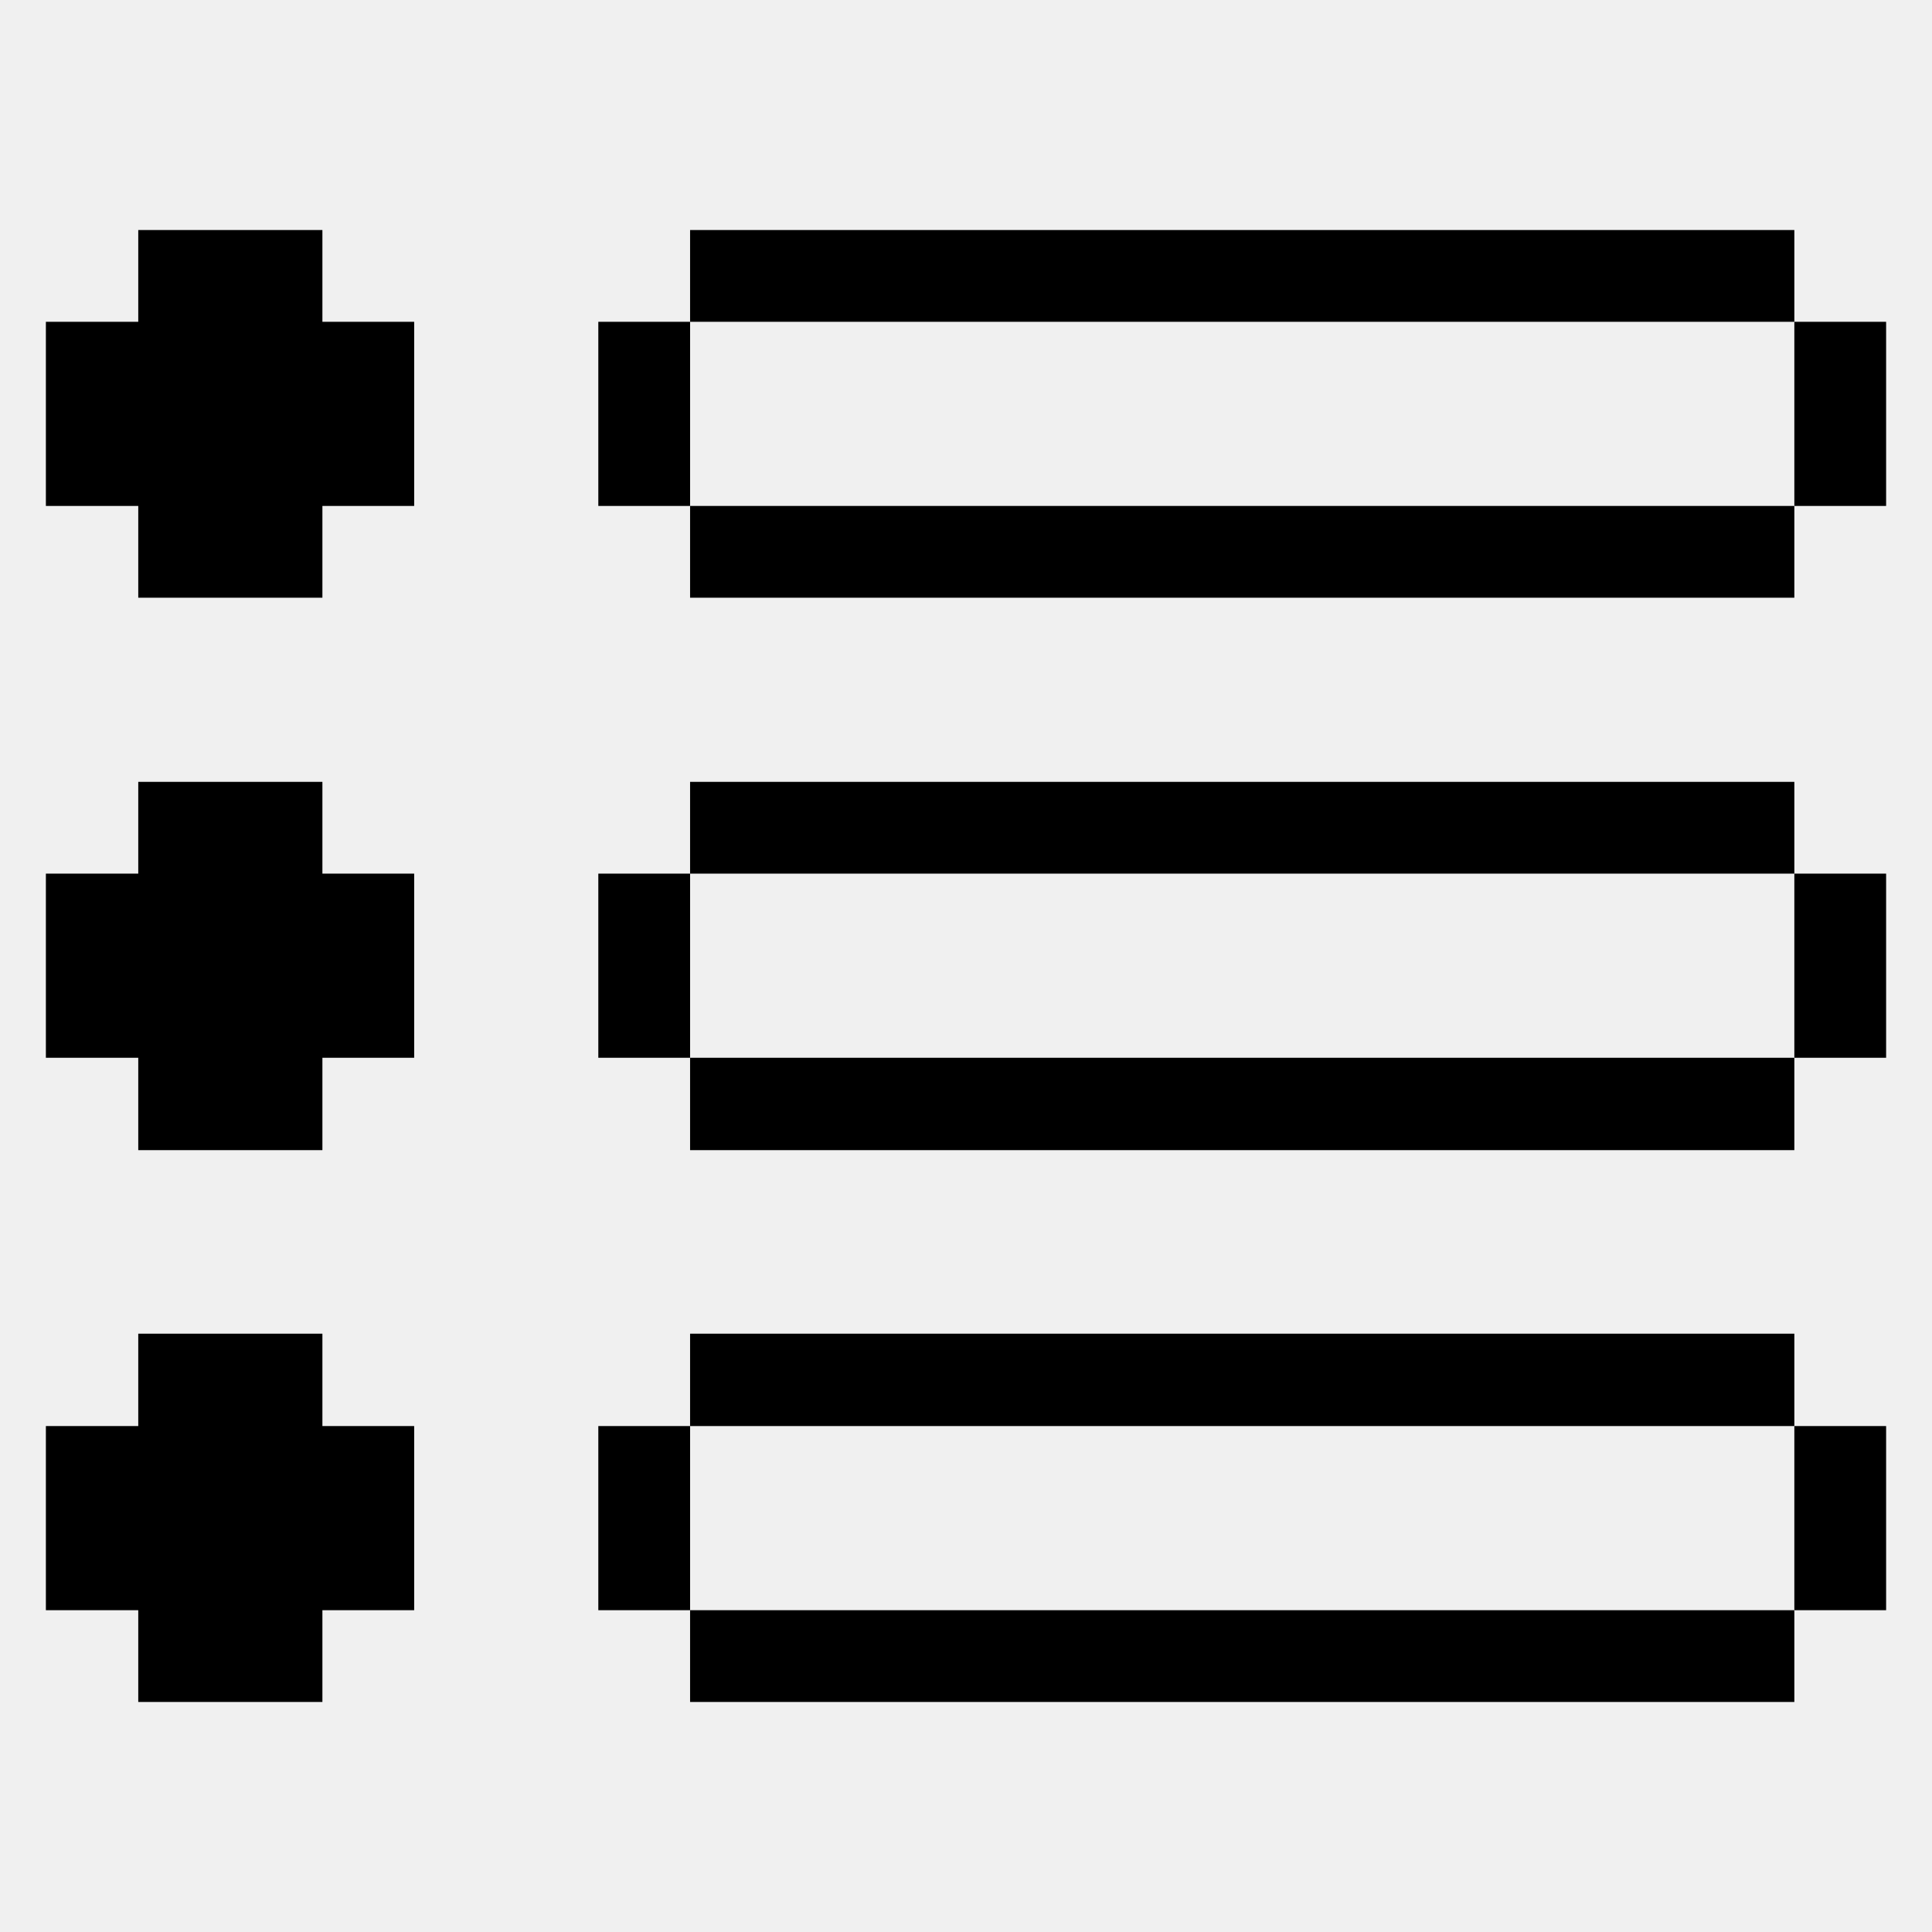
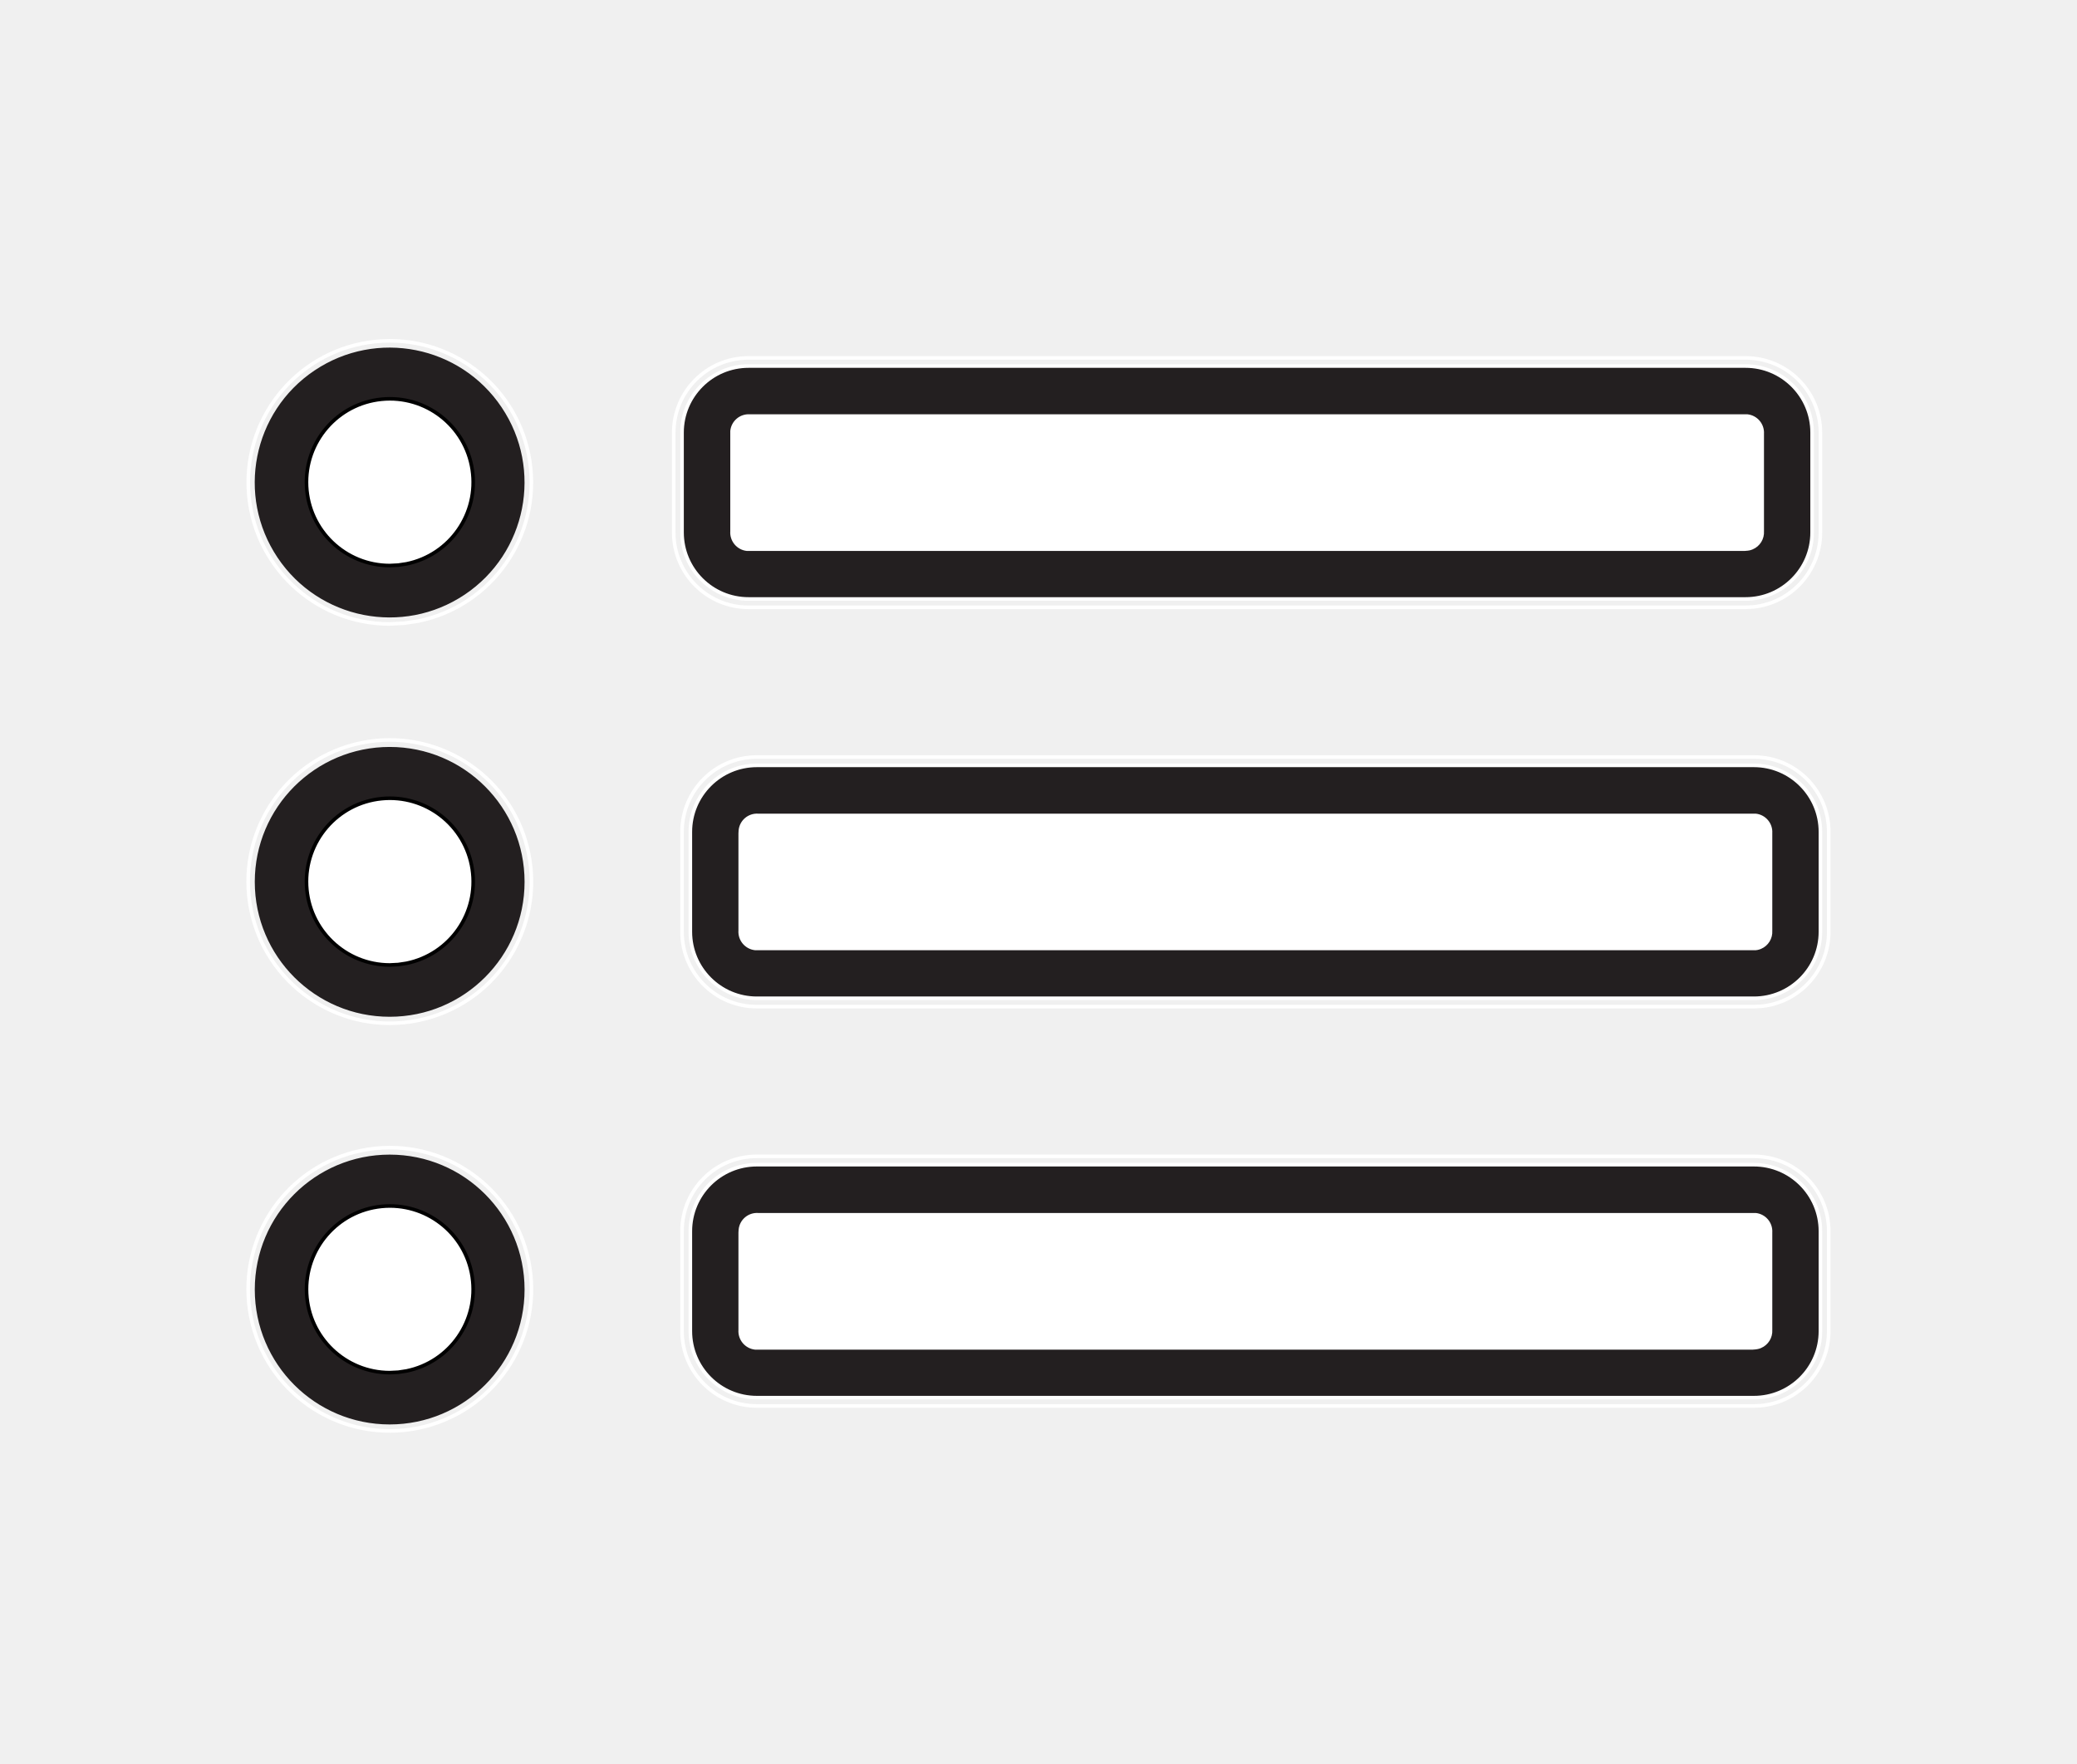
- <svg xmlns="http://www.w3.org/2000/svg" viewBox="0 0 32 32">
-   <g>
-     <path d="M29.72 23.62h1.52v3.05h-1.52Z" fill="#000000" />
-     <path d="M29.72 14.47h1.52v3.05h-1.52Z" fill="#000000" />
-     <path d="M29.72 5.33h1.52v3.05h-1.52Z" fill="#000000" />
-     <path d="M11.43 26.67h18.29v1.52H11.43Z" fill="#000000" />
-     <path d="M11.43 17.52h18.29v1.53H11.43Z" fill="#000000" />
-     <path d="M11.43 8.38h18.29V9.9H11.43Z" fill="#000000" />
-     <path d="M11.43 22.09h18.29v1.53H11.43Z" fill="#000000" />
-     <path d="M11.43 12.95h18.29v1.52H11.43Z" fill="#000000" />
-     <path d="M11.43 3.81h18.29v1.52H11.43Z" fill="#000000" />
-     <path d="M9.91 23.62h1.52v3.05H9.91Z" fill="#000000" />
-     <path d="M9.91 14.47h1.52v3.05H9.91Z" fill="#000000" />
-     <path d="M9.91 5.33h1.52v3.05H9.91Z" fill="#000000" />
-     <path d="m.76 26.67 1.53 0 0 1.52 3.05 0 0-1.52 1.52 0 0-3.05-1.52 0 0-1.53-3.05 0 0 1.53-1.53 0 0 3.05z" fill="#000000" />
-     <path d="m.76 17.52 1.53 0 0 1.53 3.05 0 0-1.53 1.52 0 0-3.05-1.52 0 0-1.52-3.05 0 0 1.52-1.53 0 0 3.05z" fill="#000000" />
-     <path d="m2.29 5.33-1.53 0 0 3.05 1.53 0 0 1.52 3.05 0 0-1.52 1.52 0 0-3.05-1.52 0 0-1.52-3.05 0 0 1.52z" fill="#000000" />
-   </g>
+ <svg xmlns="http://www.w3.org/2000/svg" id="Layer_1" data-name="Layer 1" viewBox="0 0 579.86 492.33">
+   <defs>
+     <style>.cls-1,.cls-6{fill:none;}.cls-2,.cls-4{fill:#231f20;}.cls-2{stroke:#231f20;}.cls-2,.cls-3,.cls-4,.cls-5,.cls-6{stroke-miterlimit:10;}.cls-3,.cls-5{fill:#fff;}.cls-3{stroke:#000;}.cls-3,.cls-5,.cls-6{fill-rule:evenodd;}.cls-4,.cls-5,.cls-6{stroke:#fff;}</style>
+   </defs>
+   <rect class="cls-1" width="579.86" height="492.33" />
+   <circle class="cls-2" cx="124.86" cy="166.94" r="37.16" transform="translate(-87.87 65.5) rotate(-33.82)" />
+   <path class="cls-3" d="M127.24,190l2.32-.35a23.27,23.27,0,1,0-4.7.47Z" transform="translate(-16.07 -32.25)" />
+   <circle class="cls-2" cx="108.79" cy="246.17" r="37.16" />
+   <path class="cls-3" d="M127.24,301.5l2.32-.35a23.27,23.27,0,1,0-4.7.47Z" transform="translate(-16.07 -32.25)" />
+   <rect class="cls-4" x="192.73" y="325.12" width="315.5" height="65.03" rx="18.58" />
+   <path class="cls-5" d="M506.21,408.43l.47-.08.41-.1.43-.16a4.67,4.67,0,0,0,2.84-4.6v-27.2a4.66,4.66,0,0,0-4.15-4.94l-.83,0H227.71a4.65,4.65,0,0,0-4.93,4.16l-.05.84v27.15a4.7,4.7,0,0,0,4.16,5l.82,0H505.38Z" transform="translate(-16.07 -32.25)" />
+   <path class="cls-6" d="M128.89,206.22l3.92-.59a39.52,39.52,0,1,0-8,.8Z" transform="translate(-16.07 -32.25)" />
+   <path class="cls-6" d="M128.89,317.69a38.93,38.93,0,0,0,7.71-1.57,39.54,39.54,0,1,0-7.71,1.57Z" transform="translate(-16.07 -32.25)" />
+   <rect class="cls-4" x="192.73" y="213.65" width="315.5" height="65.02" rx="18.58" />
+   <path class="cls-5" d="M506.21,297l.47-.07.41-.11.43-.15a4.67,4.67,0,0,0,2.84-4.61V264.82a4.66,4.66,0,0,0-4.15-4.94l-.83,0H227.71a4.65,4.65,0,0,0-4.93,4.15l-.05.85V292a4.69,4.69,0,0,0,4.16,5l.82,0H505.38Z" transform="translate(-16.07 -32.25)" />
+   <path class="cls-6" d="M507.85,313.15a20.89,20.89,0,0,0,18.77-20.74v-28a20.88,20.88,0,0,0-20.84-20.84H227.32a20.89,20.89,0,0,0-20.84,20.84v28a20.88,20.88,0,0,0,20.84,20.84H505.78Z" transform="translate(-16.07 -32.25)" />
+   <path class="cls-6" d="M507.85,424.62a20.91,20.91,0,0,0,18.77-20.74v-28a20.89,20.89,0,0,0-20.84-20.84H227.32a20.88,20.88,0,0,0-20.84,20.84v28a20.88,20.88,0,0,0,20.84,20.84H505.78Z" transform="translate(-16.07 -32.25)" />
+   <rect class="cls-4" x="190.41" y="102.18" width="315.5" height="65.02" rx="18.58" />
+   <path class="cls-5" d="M503.89,185.48l.47-.07.41-.11.43-.16a4.66,4.66,0,0,0,2.84-4.6v-27.2a4.67,4.67,0,0,0-4.15-4.94l-.83,0H225.39a4.66,4.66,0,0,0-4.94,4.16l0,.85v27.14a4.69,4.69,0,0,0,4.16,5l.82,0H503.06Z" transform="translate(-16.07 -32.25)" />
+   <path class="cls-6" d="M505.53,201.67a20.89,20.89,0,0,0,18.77-20.74V153a20.88,20.88,0,0,0-20.84-20.84H225A20.88,20.88,0,0,0,204.16,153v28A20.89,20.89,0,0,0,225,201.78H503.46Z" transform="translate(-16.07 -32.25)" />
+   <circle class="cls-2" cx="108.79" cy="359.97" r="37.16" />
+   <path class="cls-3" d="M127.25,415.3l2.31-.35a23.26,23.26,0,1,0-4.7.47Z" transform="translate(-16.07 -32.25)" />
+   <path class="cls-6" d="M128.89,431.49a38.23,38.23,0,0,0,7.71-1.57,39.54,39.54,0,1,0-7.71,1.57Z" transform="translate(-16.07 -32.25)" />
</svg>
